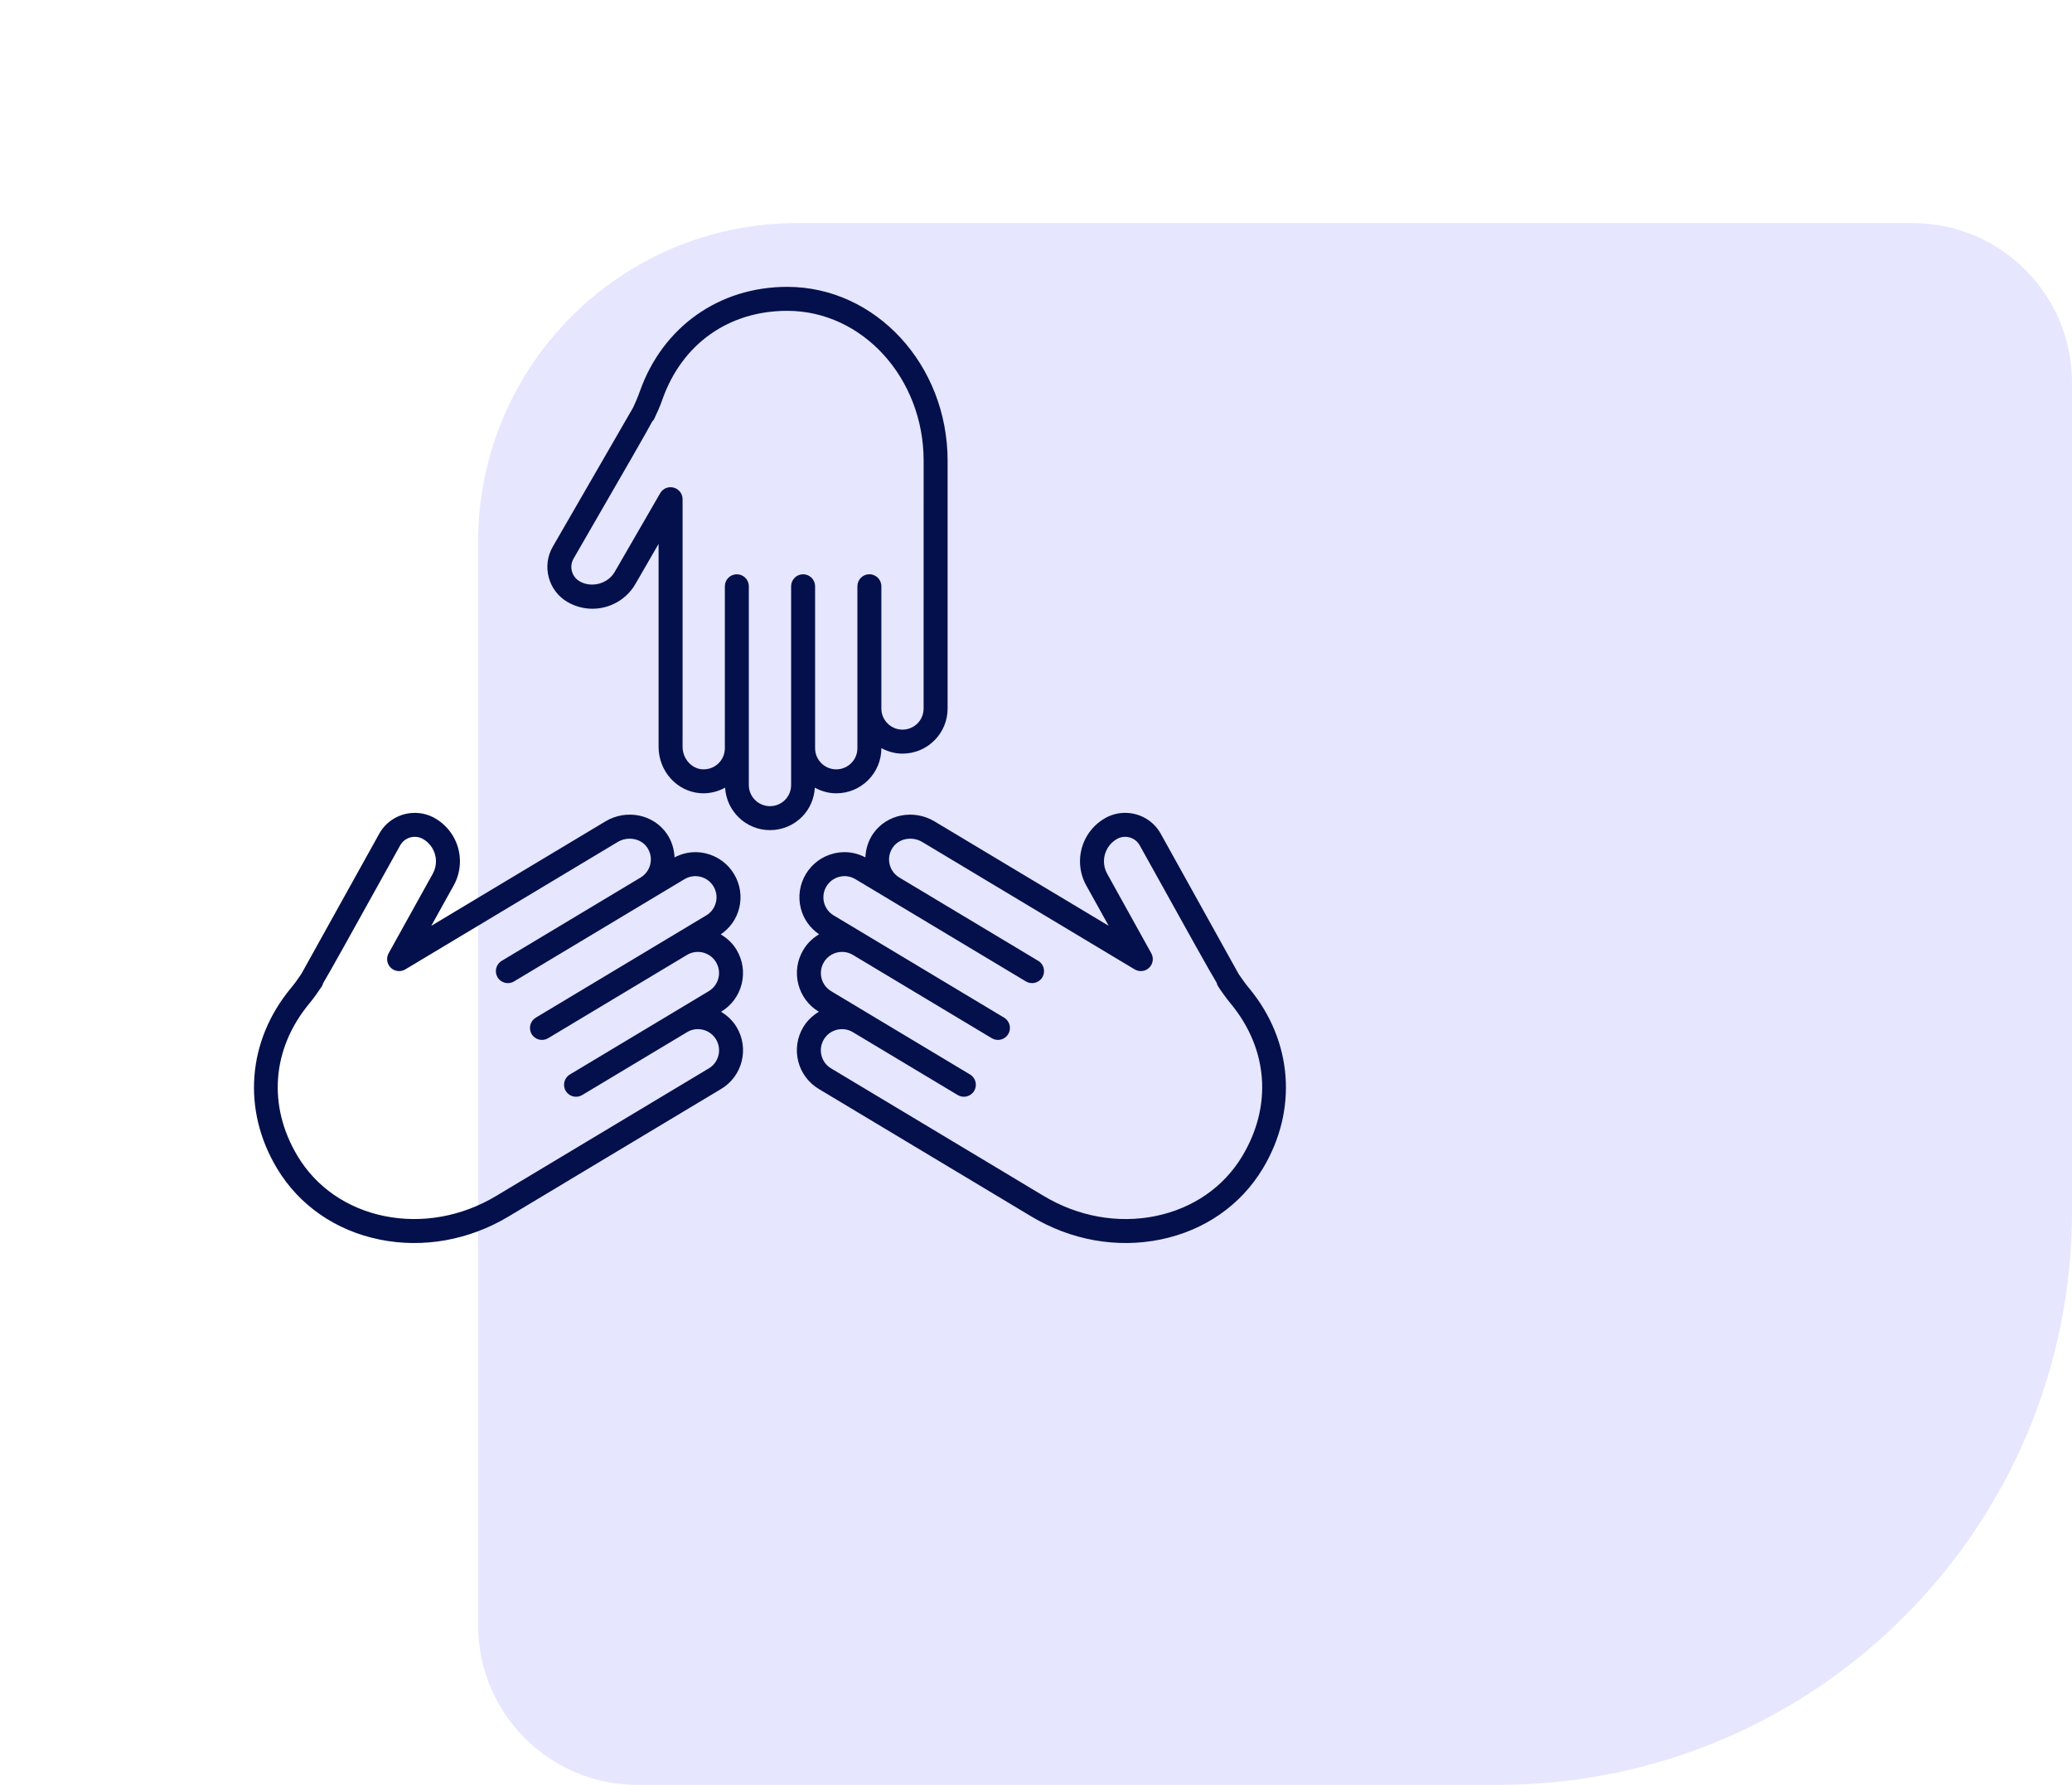
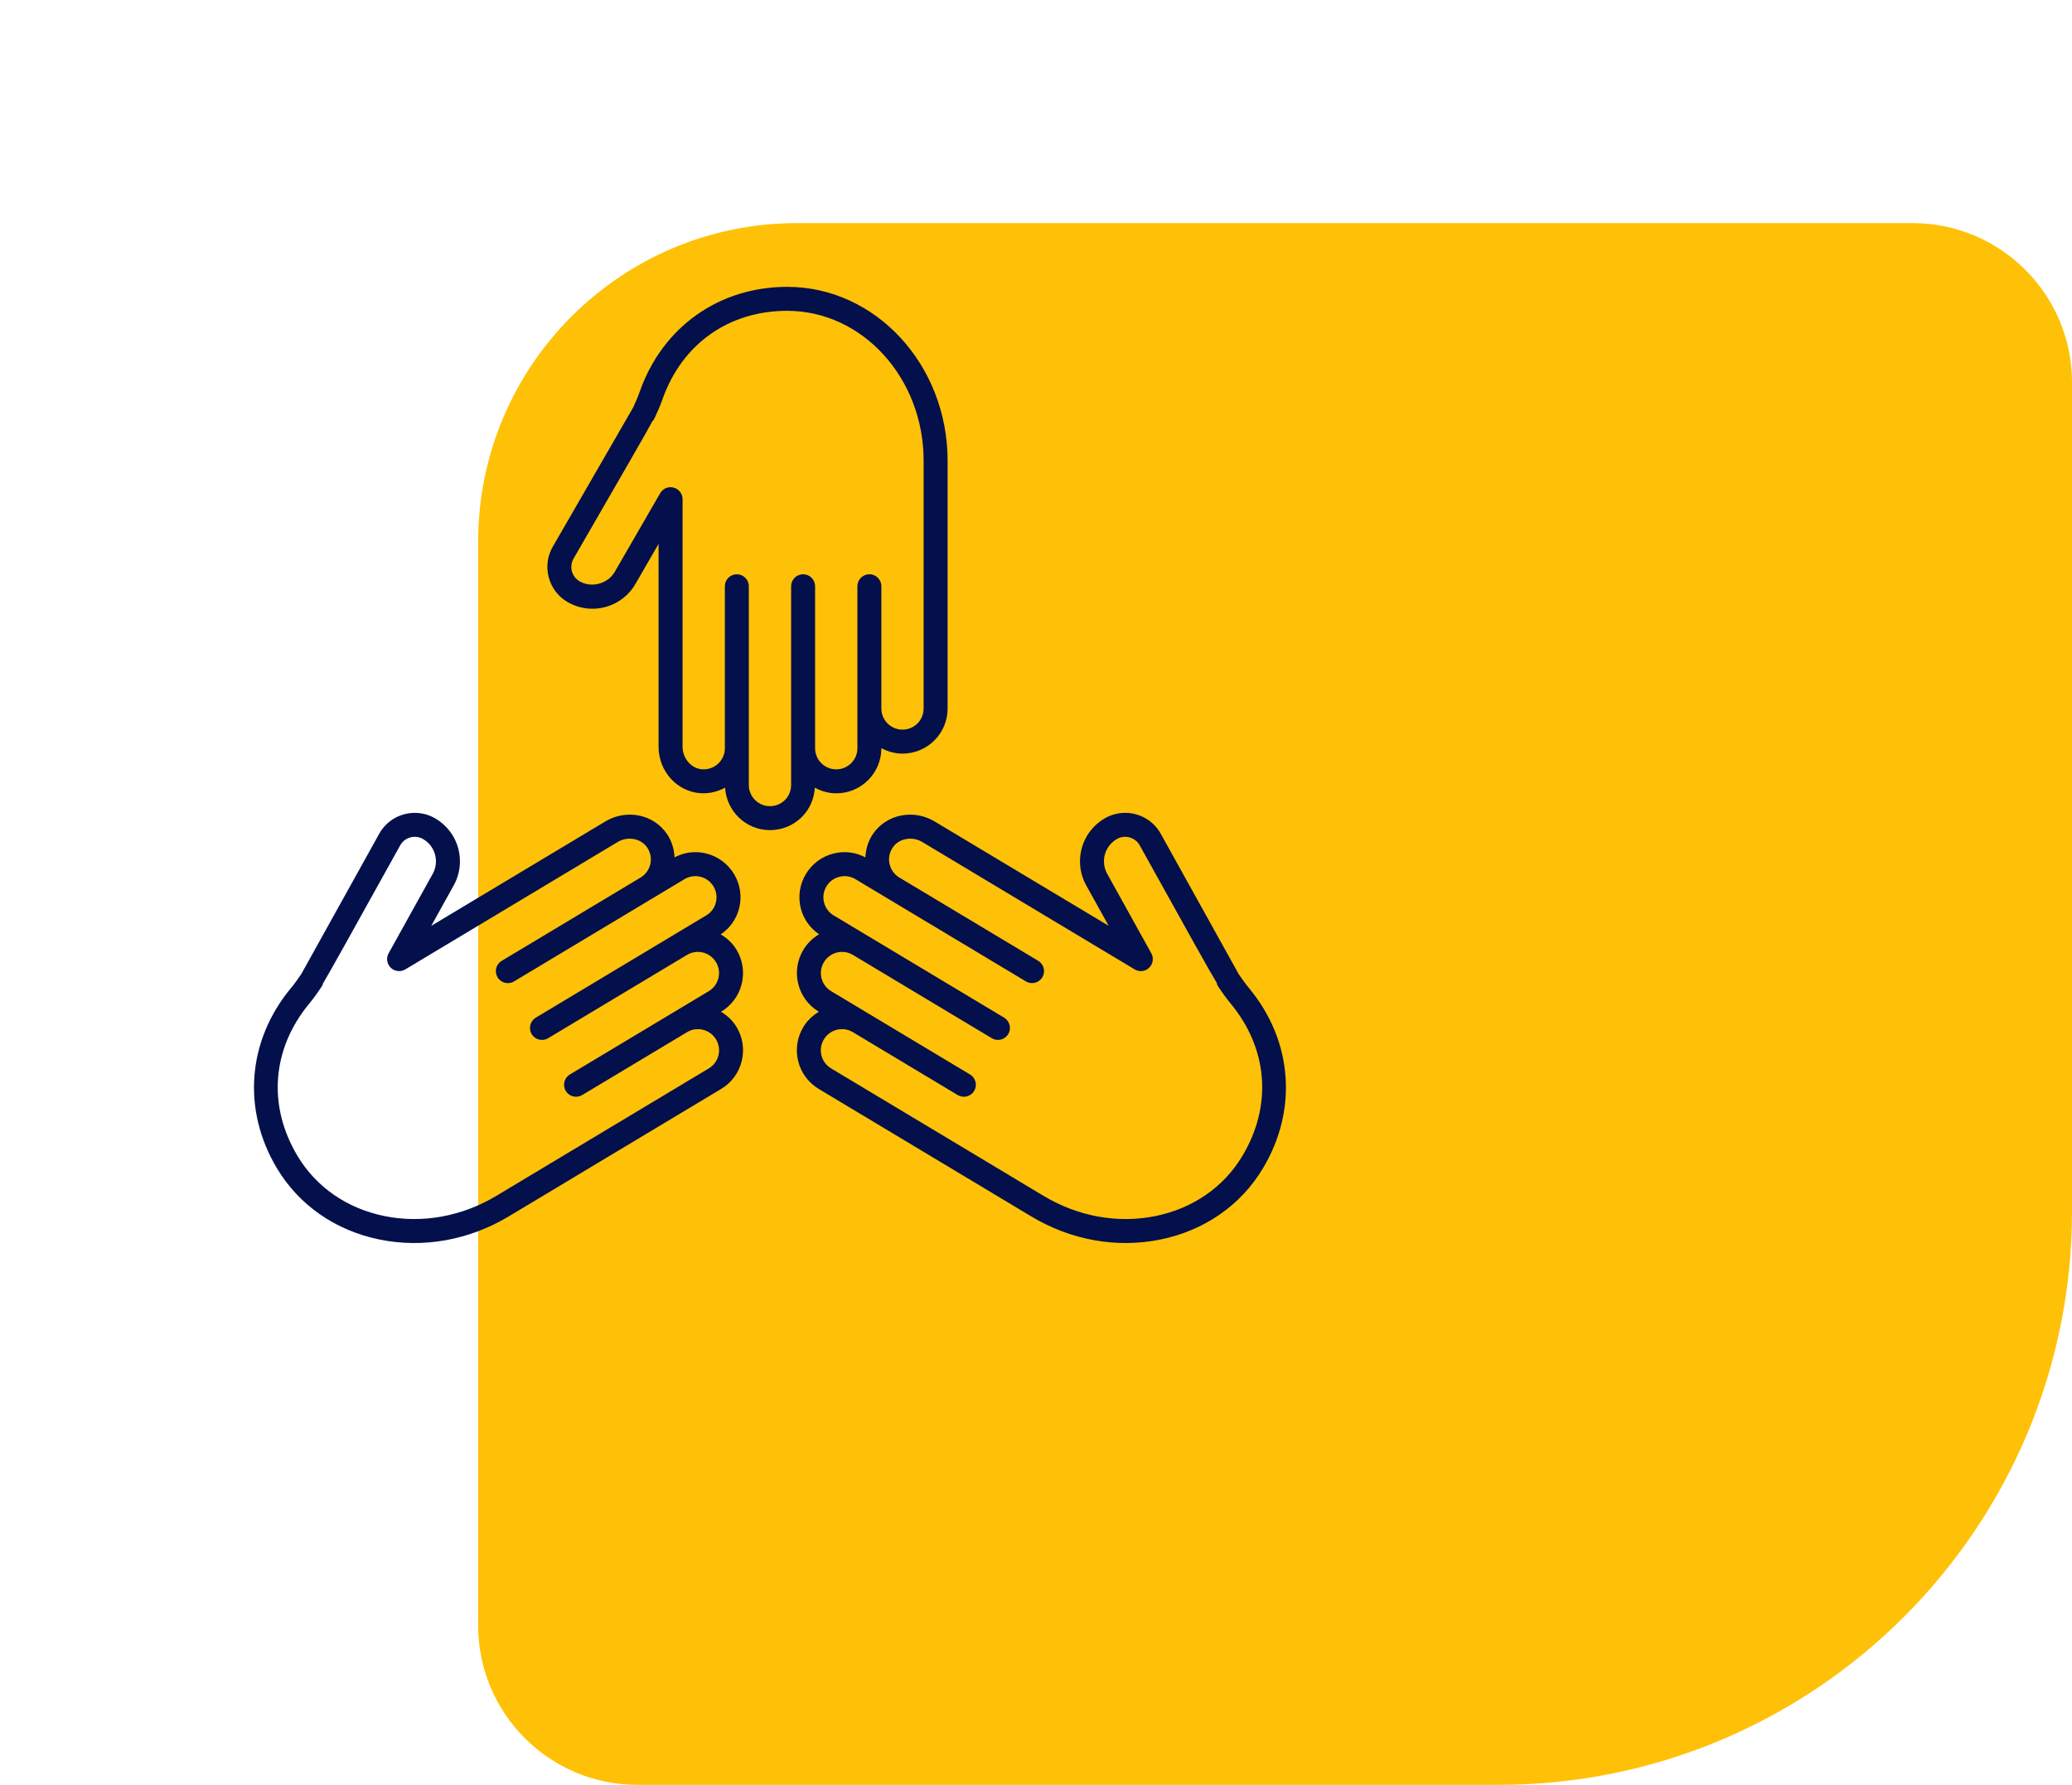
<svg xmlns="http://www.w3.org/2000/svg" width="65" height="56" viewBox="0 0 65 56" fill="none">
-   <path d="M65 38C65 47.941 56.941 56 47 56L20 56C17.239 56 15 53.761 15 51L15 17C15 11.477 19.477 7 25 7L60 7C62.761 7 65 9.239 65 12L65 38Z" fill="#E6E6FF" />
+   <path d="M65 38C65 47.941 56.941 56 47 56L20 56C17.239 56 15 53.761 15 51L15 17C15 11.477 19.477 7 25 7L60 7C62.761 7 65 9.239 65 12L65 38Z" fill="#FFC107" />
  <path d="M28.312 23.645C28.071 23.645 27.847 23.578 27.649 23.472V23.475C27.649 23.854 27.501 24.209 27.234 24.476C26.967 24.743 26.611 24.89 26.233 24.89C25.989 24.89 25.762 24.822 25.562 24.713C25.541 25.06 25.403 25.384 25.156 25.631C24.889 25.898 24.533 26.045 24.154 26.045C23.402 26.045 22.791 25.454 22.747 24.713C22.514 24.839 22.251 24.905 21.98 24.887C21.24 24.839 20.66 24.199 20.66 23.431V17.064L19.935 18.32C19.659 18.801 19.142 19.099 18.586 19.099C18.315 19.099 18.047 19.028 17.809 18.892C17.514 18.721 17.303 18.446 17.215 18.117C17.127 17.788 17.172 17.444 17.343 17.149C17.343 17.149 19.715 13.041 19.86 12.789C19.877 12.751 19.926 12.641 19.968 12.547C20.007 12.458 20.042 12.366 20.074 12.274C20.79 10.254 22.561 9 24.697 9C27.47 9 29.727 11.447 29.727 14.455L29.727 22.229C29.727 22.607 29.58 22.963 29.313 23.23C29.046 23.497 28.69 23.645 28.311 23.645L28.312 23.645ZM24.697 9.752C22.861 9.752 21.398 10.789 20.783 12.525C20.744 12.635 20.703 12.746 20.655 12.853C20.516 13.164 20.516 13.164 20.477 13.209L20.472 13.205C20.278 13.57 19.703 14.566 17.994 17.525C17.924 17.646 17.905 17.787 17.941 17.922C17.977 18.057 18.064 18.17 18.185 18.24C18.558 18.454 19.07 18.316 19.283 17.945L20.711 15.473C20.796 15.326 20.968 15.254 21.134 15.299C21.298 15.343 21.413 15.492 21.413 15.662V23.431C21.413 23.798 21.689 24.114 22.029 24.137C22.225 24.147 22.408 24.081 22.545 23.944C22.67 23.819 22.739 23.653 22.739 23.475V18.394C22.739 18.186 22.907 18.018 23.115 18.018C23.323 18.018 23.491 18.186 23.491 18.394L23.491 24.63C23.491 24.996 23.789 25.293 24.154 25.293C24.332 25.293 24.499 25.225 24.624 25.1C24.749 24.975 24.818 24.808 24.818 24.63V18.394C24.818 18.186 24.986 18.018 25.194 18.018C25.402 18.018 25.57 18.186 25.57 18.394L25.57 23.417V23.475C25.57 23.841 25.867 24.138 26.233 24.138C26.411 24.138 26.577 24.069 26.703 23.944C26.828 23.819 26.897 23.653 26.897 23.475V18.394C26.897 18.186 27.065 18.017 27.273 18.017C27.481 18.017 27.649 18.186 27.649 18.394L27.649 22.229C27.649 22.595 27.946 22.892 28.312 22.892C28.489 22.892 28.656 22.823 28.781 22.699C28.906 22.574 28.974 22.407 28.974 22.229L28.975 14.455C28.975 11.862 27.056 9.752 24.697 9.752L24.697 9.752Z" fill="#03104B" />
  <path d="M13.529 29.048L18.989 25.773C19.647 25.377 20.494 25.545 20.916 26.155C21.07 26.378 21.149 26.636 21.161 26.9C21.365 26.794 21.586 26.736 21.812 26.736C21.927 26.736 22.043 26.75 22.158 26.779C22.524 26.871 22.834 27.1 23.028 27.424C23.223 27.749 23.279 28.129 23.188 28.495C23.103 28.835 22.897 29.12 22.61 29.316C22.811 29.434 22.984 29.595 23.107 29.801C23.301 30.125 23.358 30.506 23.267 30.872C23.175 31.239 22.946 31.548 22.621 31.743L22.619 31.744C22.816 31.862 22.986 32.022 23.108 32.224C23.302 32.549 23.359 32.929 23.267 33.296C23.176 33.663 22.946 33.972 22.622 34.166L15.956 38.166C14.712 38.912 13.273 39.169 11.906 38.89C10.527 38.608 9.385 37.816 8.69 36.658C7.591 34.826 7.756 32.662 9.119 31.01C9.182 30.935 9.243 30.858 9.299 30.778C9.358 30.694 9.427 30.595 9.451 30.561C9.592 30.309 11.895 26.16 11.895 26.161C12.127 25.741 12.563 25.504 13.012 25.504C13.222 25.504 13.435 25.555 13.631 25.664C13.868 25.797 14.067 25.99 14.207 26.222C14.493 26.699 14.503 27.296 14.233 27.78L13.529 29.048ZM13.562 26.609C13.489 26.487 13.388 26.39 13.266 26.321C13.012 26.181 12.693 26.272 12.553 26.525C10.905 29.494 10.343 30.505 10.127 30.865L10.132 30.867C10.113 30.927 10.113 30.927 9.915 31.21C9.848 31.306 9.774 31.398 9.7 31.489C8.527 32.909 8.391 34.697 9.335 36.271C9.92 37.246 10.886 37.914 12.057 38.153C13.239 38.394 14.486 38.17 15.568 37.521L22.235 33.521C22.388 33.43 22.495 33.285 22.538 33.113C22.581 32.942 22.554 32.763 22.463 32.611C22.275 32.298 21.866 32.195 21.553 32.384L18.264 34.357C18.086 34.464 17.855 34.406 17.748 34.228C17.641 34.05 17.699 33.819 17.877 33.712L21.166 31.739L22.234 31.098C22.386 31.006 22.494 30.861 22.537 30.69C22.58 30.518 22.553 30.34 22.462 30.188C22.274 29.874 21.865 29.772 21.552 29.96L17.195 32.574C17.016 32.681 16.786 32.623 16.679 32.445C16.572 32.267 16.63 32.036 16.808 31.929L22.155 28.721C22.308 28.63 22.415 28.485 22.458 28.313C22.501 28.142 22.474 27.963 22.383 27.811C22.292 27.659 22.147 27.552 21.975 27.509C21.802 27.466 21.625 27.493 21.473 27.584L20.483 28.177C20.483 28.177 20.483 28.178 20.483 28.178H20.482L16.125 30.792C15.947 30.899 15.716 30.841 15.609 30.663C15.502 30.485 15.56 30.254 15.738 30.147L20.095 27.533C20.247 27.441 20.355 27.296 20.398 27.125C20.445 26.937 20.409 26.745 20.298 26.584C20.104 26.304 19.69 26.229 19.376 26.418L12.714 30.415C12.568 30.502 12.381 30.48 12.259 30.363C12.136 30.244 12.109 30.058 12.191 29.91L13.576 27.414C13.715 27.164 13.71 26.856 13.562 26.609L13.562 26.609Z" fill="#03104B" />
-   <path d="M39.618 36.658C38.924 37.816 37.782 38.608 36.403 38.89C35.035 39.169 33.597 38.912 32.353 38.166L25.686 34.166C25.362 33.971 25.132 33.662 25.04 33.295C24.949 32.929 25.006 32.548 25.2 32.224C25.322 32.022 25.492 31.862 25.689 31.744L25.687 31.743C25.363 31.548 25.133 31.239 25.042 30.872C24.95 30.506 25.007 30.125 25.202 29.8C25.327 29.592 25.499 29.429 25.695 29.313C25.41 29.117 25.205 28.833 25.121 28.496C25.029 28.129 25.086 27.748 25.28 27.424C25.475 27.1 25.784 26.87 26.151 26.779C26.265 26.75 26.381 26.736 26.497 26.736C26.722 26.736 26.944 26.794 27.147 26.9C27.16 26.636 27.238 26.377 27.392 26.155C27.815 25.546 28.661 25.377 29.32 25.773L34.78 29.047L34.076 27.78C33.806 27.296 33.816 26.699 34.102 26.222C34.242 25.989 34.441 25.796 34.679 25.663C34.875 25.554 35.087 25.503 35.296 25.503C35.745 25.503 36.182 25.74 36.414 26.16C37.224 27.619 38.751 30.369 38.858 30.561C38.881 30.595 38.95 30.694 39.01 30.778C39.066 30.858 39.127 30.934 39.19 31.01C40.553 32.662 40.717 34.826 39.618 36.658L39.618 36.658ZM38.609 31.489C38.534 31.398 38.461 31.306 38.394 31.21C38.19 30.922 38.185 30.914 38.17 30.838C37.932 30.445 37.351 29.4 35.755 26.525C35.616 26.273 35.297 26.18 35.044 26.32C34.92 26.39 34.819 26.487 34.746 26.609C34.599 26.856 34.593 27.164 34.733 27.414L36.117 29.91C36.2 30.058 36.172 30.244 36.05 30.362C35.928 30.481 35.742 30.502 35.595 30.414L28.933 26.418C28.619 26.23 28.205 26.303 28.011 26.584C27.899 26.745 27.863 26.937 27.91 27.125C27.953 27.296 28.061 27.441 28.213 27.532C28.214 27.533 28.214 27.533 28.214 27.533L32.57 30.146C32.748 30.253 32.806 30.484 32.699 30.663C32.592 30.841 32.362 30.899 32.183 30.792L26.835 27.584C26.683 27.492 26.505 27.466 26.333 27.509C26.161 27.552 26.017 27.659 25.925 27.811C25.834 27.963 25.808 28.142 25.85 28.313C25.893 28.485 26.001 28.63 26.153 28.721L27.194 29.345L31.5 31.929C31.679 32.036 31.736 32.267 31.629 32.446C31.522 32.623 31.292 32.681 31.113 32.574L26.756 29.96C26.443 29.772 26.035 29.874 25.846 30.188C25.755 30.34 25.729 30.519 25.771 30.69C25.814 30.862 25.922 31.006 26.074 31.098L27.142 31.739L30.431 33.712C30.609 33.819 30.667 34.05 30.56 34.228C30.453 34.406 30.222 34.464 30.044 34.357L26.755 32.384C26.603 32.293 26.425 32.266 26.253 32.309C26.081 32.352 25.936 32.459 25.845 32.611C25.754 32.764 25.727 32.942 25.77 33.113C25.812 33.285 25.92 33.43 26.073 33.521L32.739 37.521C33.821 38.17 35.069 38.395 36.251 38.153C37.421 37.914 38.388 37.246 38.972 36.271C39.917 34.697 39.782 32.909 38.609 31.489L38.609 31.489Z" fill="#03104B" />
+   <path d="M39.618 36.658C38.924 37.816 37.782 38.608 36.403 38.89C35.035 39.169 33.597 38.912 32.353 38.166L25.686 34.166C25.362 33.971 25.132 33.662 25.04 33.295C24.949 32.929 25.006 32.548 25.2 32.224C25.322 32.022 25.492 31.862 25.689 31.744L25.687 31.743C25.363 31.548 25.133 31.239 25.042 30.872C24.95 30.506 25.007 30.125 25.202 29.8C25.327 29.592 25.499 29.429 25.695 29.313C25.41 29.117 25.205 28.833 25.121 28.496C25.029 28.129 25.086 27.748 25.28 27.424C25.475 27.1 25.784 26.87 26.151 26.779C26.265 26.75 26.381 26.736 26.497 26.736C26.722 26.736 26.944 26.793 27.147 26.9C27.16 26.636 27.238 26.377 27.392 26.155C27.815 25.546 28.661 25.377 29.32 25.773L34.78 29.047L34.076 27.78C33.806 27.296 33.816 26.699 34.102 26.221C34.242 25.989 34.441 25.796 34.679 25.663C34.875 25.554 35.087 25.503 35.296 25.503C35.745 25.503 36.182 25.74 36.414 26.16C37.224 27.618 38.751 30.369 38.858 30.561C38.881 30.595 38.95 30.693 39.01 30.778C39.066 30.857 39.127 30.934 39.19 31.01C40.553 32.662 40.717 34.826 39.618 36.658L39.618 36.658ZM38.609 31.489C38.534 31.398 38.461 31.306 38.394 31.21C38.19 30.922 38.185 30.914 38.17 30.838C37.932 30.445 37.351 29.4 35.755 26.525C35.616 26.273 35.297 26.18 35.044 26.32C34.92 26.39 34.819 26.487 34.746 26.609C34.599 26.856 34.593 27.164 34.733 27.414L36.117 29.909C36.2 30.058 36.172 30.244 36.05 30.362C35.928 30.481 35.742 30.502 35.595 30.414L28.933 26.418C28.619 26.229 28.205 26.303 28.011 26.583C27.899 26.745 27.863 26.937 27.91 27.125C27.953 27.296 28.061 27.441 28.213 27.532C28.214 27.532 28.214 27.533 28.214 27.533L32.57 30.146C32.748 30.253 32.806 30.484 32.699 30.663C32.592 30.84 32.362 30.899 32.183 30.791L26.835 27.583C26.683 27.492 26.505 27.465 26.333 27.509C26.161 27.552 26.017 27.659 25.925 27.811C25.834 27.963 25.808 28.142 25.85 28.313C25.893 28.485 26.001 28.63 26.153 28.721L27.194 29.345L31.5 31.929C31.679 32.036 31.736 32.267 31.629 32.445C31.522 32.623 31.292 32.681 31.113 32.574L26.756 29.96C26.443 29.772 26.035 29.874 25.846 30.188C25.755 30.34 25.729 30.518 25.771 30.69C25.814 30.861 25.922 31.006 26.074 31.098L27.142 31.739L30.431 33.712C30.609 33.819 30.667 34.05 30.56 34.228C30.453 34.406 30.222 34.464 30.044 34.357L26.755 32.384C26.603 32.293 26.425 32.266 26.253 32.309C26.081 32.352 25.936 32.459 25.845 32.611C25.754 32.763 25.727 32.942 25.77 33.113C25.812 33.285 25.92 33.429 26.073 33.521L32.739 37.521C33.821 38.17 35.069 38.394 36.251 38.153C37.421 37.914 38.388 37.246 38.972 36.271C39.917 34.697 39.782 32.909 38.609 31.489L38.609 31.489Z" fill="#03104B" />
</svg>
